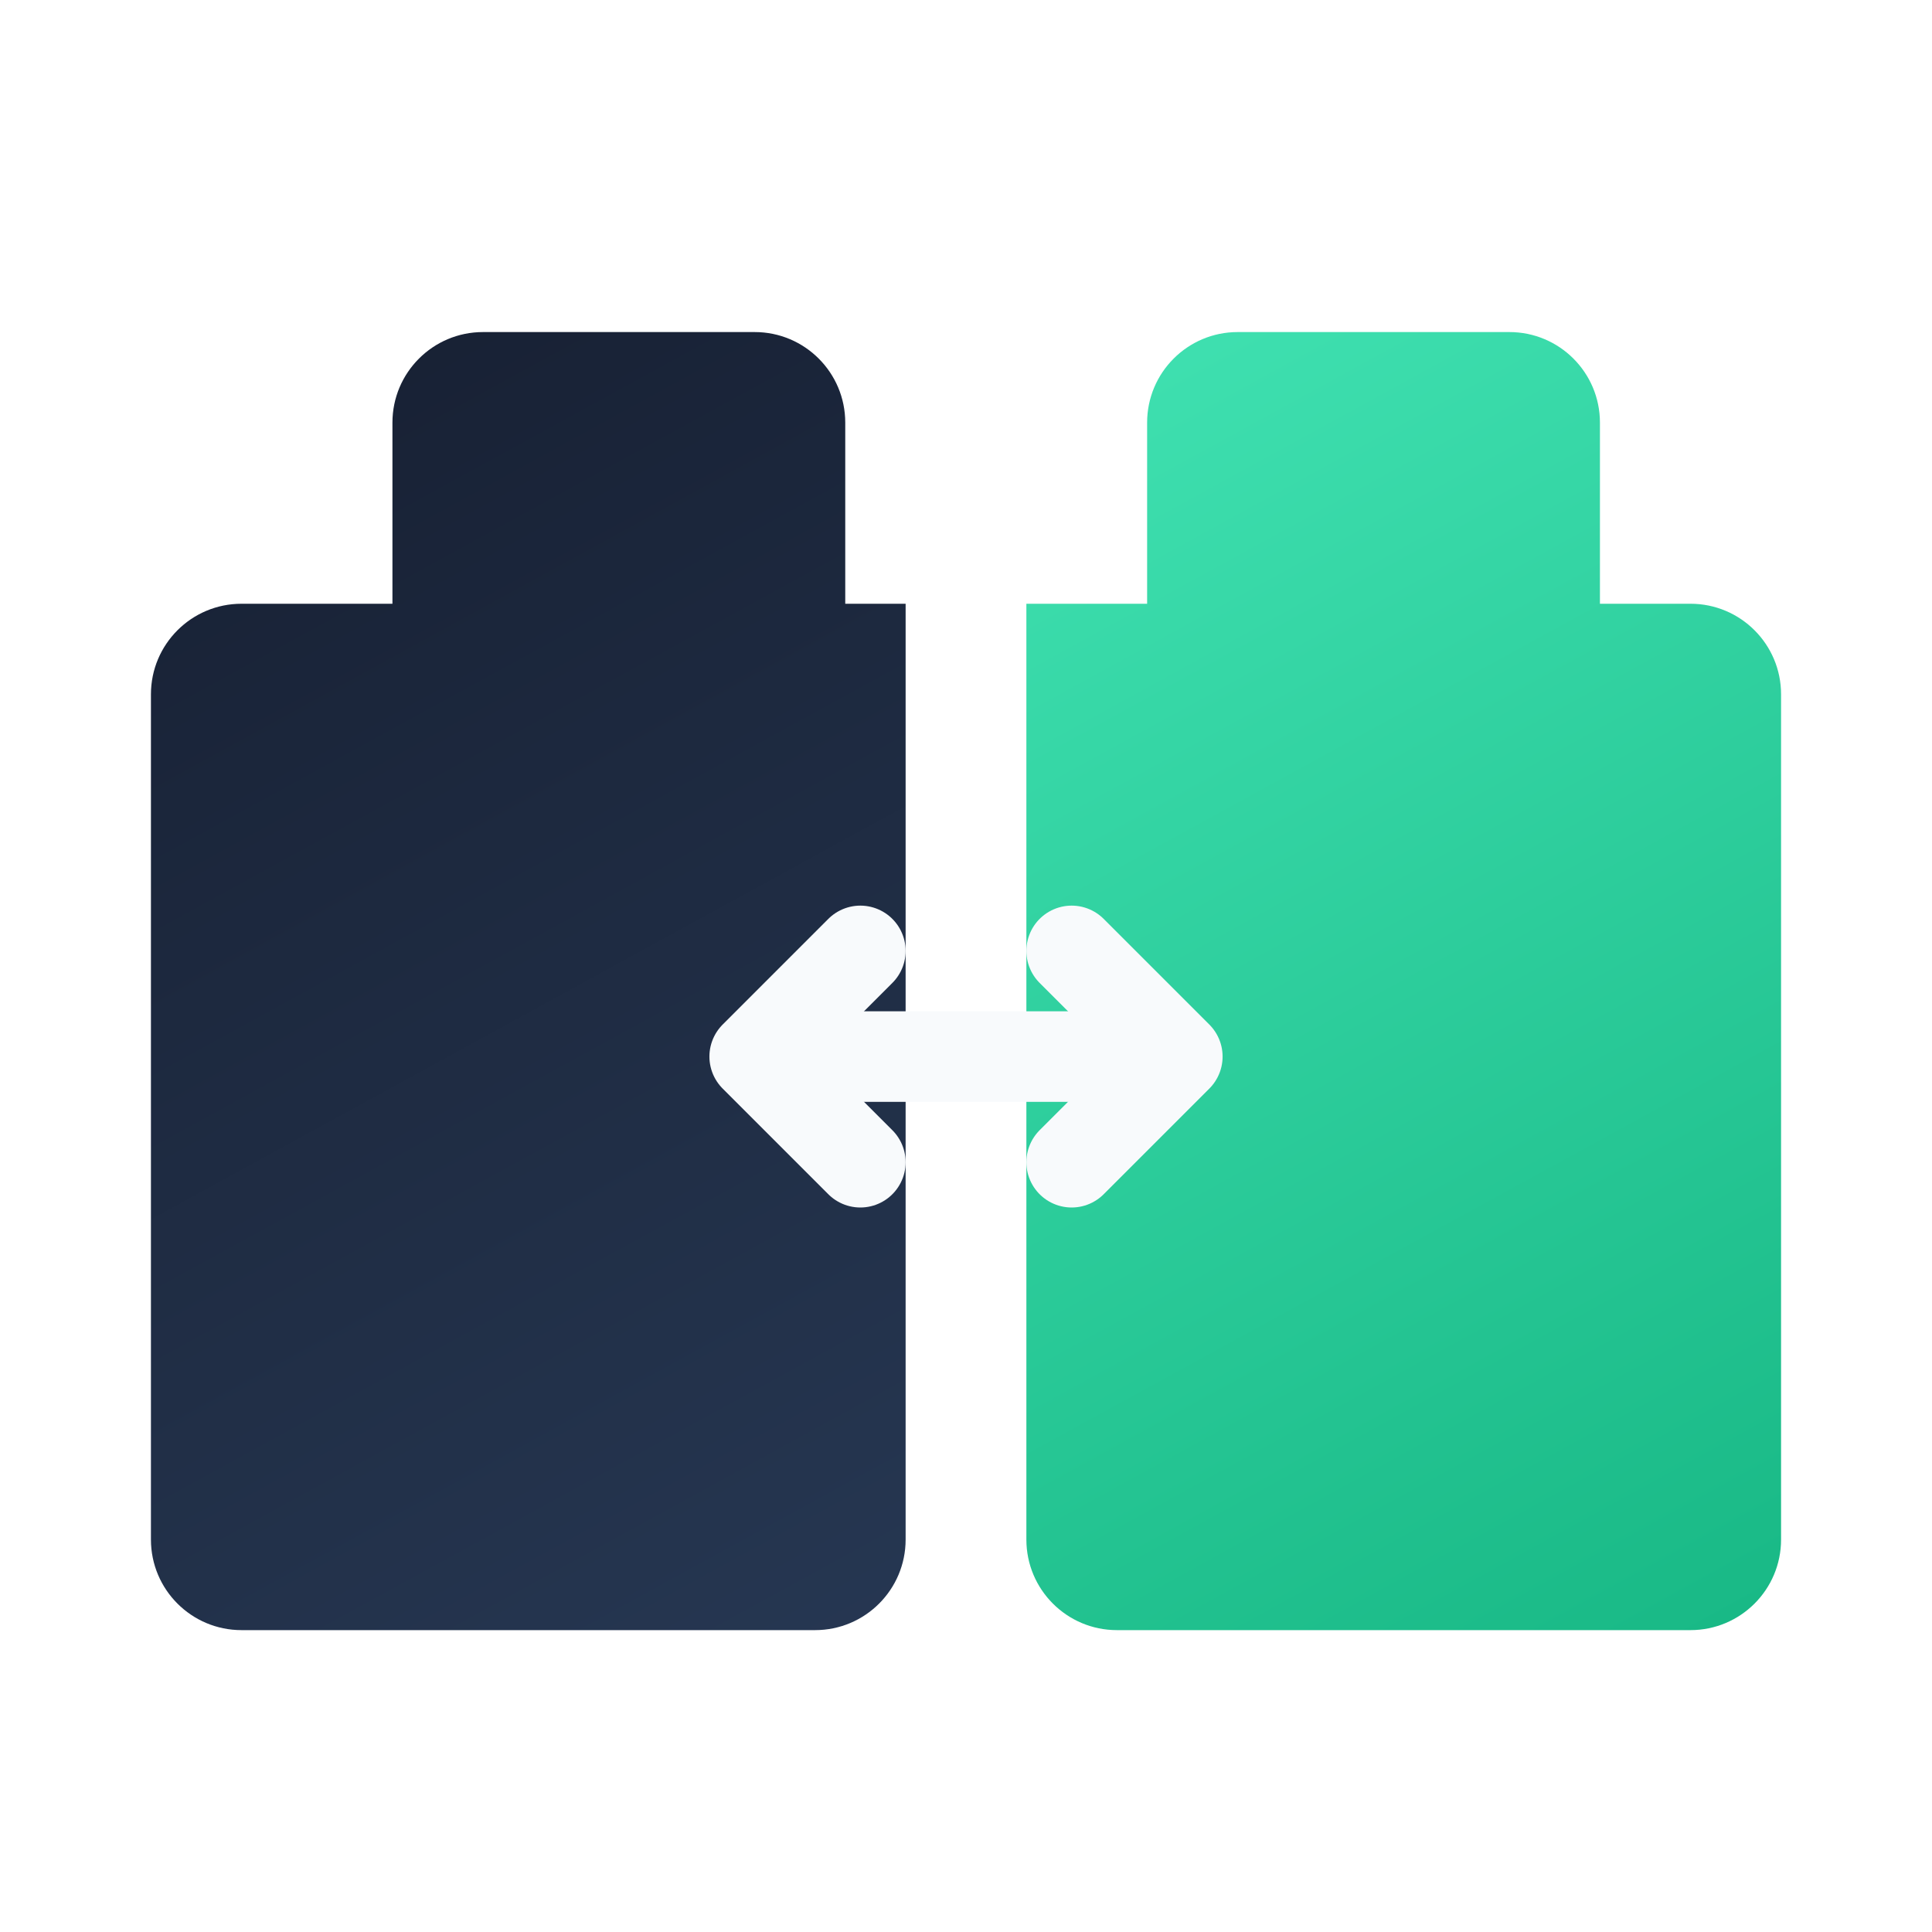
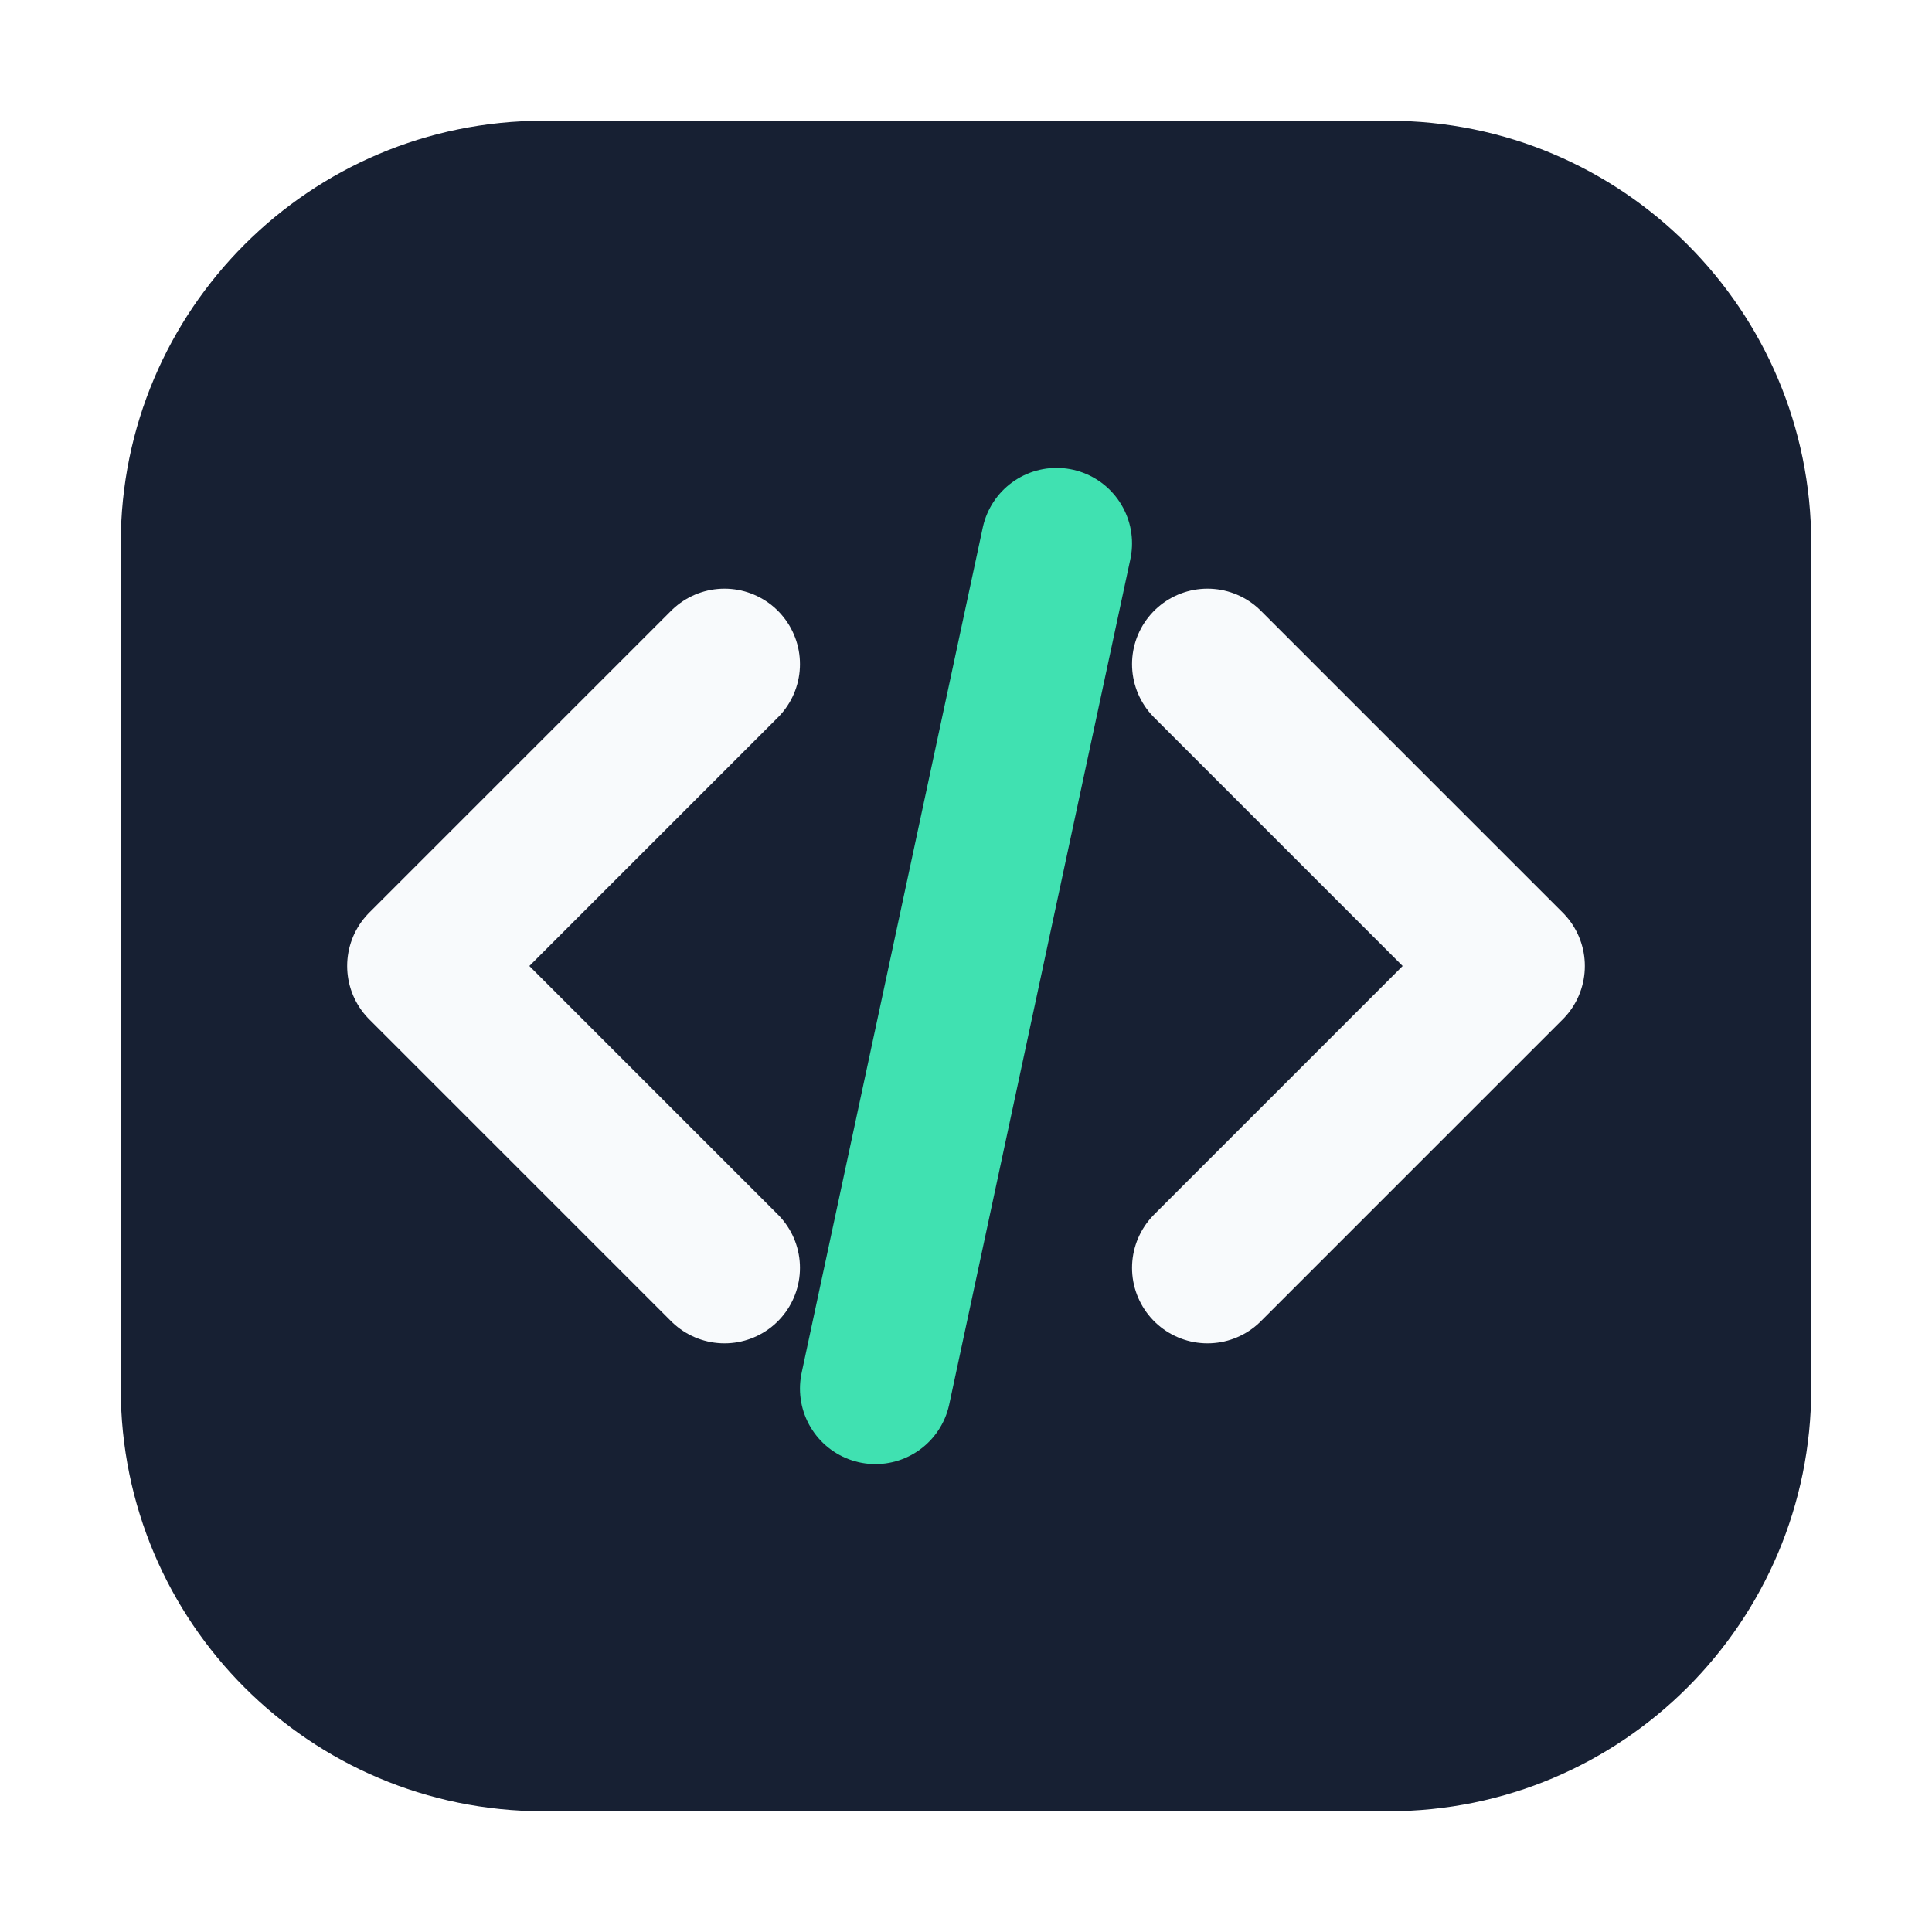
- <svg xmlns="http://www.w3.org/2000/svg" viewBox="0 0 64 64" role="img" aria-label="Split portfolio tabs">
-   <defs>
-     <linearGradient id="left" x1="7" y1="12" x2="30" y2="54" gradientUnits="userSpaceOnUse">
-       <stop stop-color="#172033" />
-       <stop offset="1" stop-color="#263752" />
-     </linearGradient>
-     <linearGradient id="right" x1="34" y1="12" x2="57" y2="54" gradientUnits="userSpaceOnUse">
-       <stop stop-color="#40E1B1" />
-       <stop offset="1" stop-color="#19B986" />
-     </linearGradient>
-   </defs>
-   <path d="M8 20h5v-6a3 3 0 0 1 3-3h9a3 3 0 0 1 3 3v6h2v31a3 3 0 0 1-3 3H8a3 3 0 0 1-3-3V23a3 3 0 0 1 3-3Z" fill="url(#left)" />
-   <path d="M36 20h2v-6a3 3 0 0 1 3-3h9a3 3 0 0 1 3 3v6h3a3 3 0 0 1 3 3v28a3 3 0 0 1-3 3H37a3 3 0 0 1-3-3V20h2Z" fill="url(#right)" />
-   <path d="M26 35h12" stroke="#F8FAFC" stroke-width="3" stroke-linecap="round" />
-   <path d="m28.5 31.5-3.5 3.5 3.5 3.5M35.5 31.5 39 35l-3.5 3.5" fill="none" stroke="#F8FAFC" stroke-width="3" stroke-linecap="round" stroke-linejoin="round" />
+ <svg xmlns="http://www.w3.org/2000/svg" viewBox="0 0 64 64" role="img" aria-label="Code brackets">
+   <rect x="4" y="4" width="56" height="56" rx="14" fill="#172033" />
+   <path d="M24 22 14 32l10 10" fill="none" stroke="#F8FAFC" stroke-width="5" stroke-linecap="round" stroke-linejoin="round" />
+   <path d="M40 22l10 10-10 10" fill="none" stroke="#F8FAFC" stroke-width="5" stroke-linecap="round" stroke-linejoin="round" />
+   <path d="M35 18 29 46" fill="none" stroke="#40E1B1" stroke-width="5" stroke-linecap="round" />
</svg>
